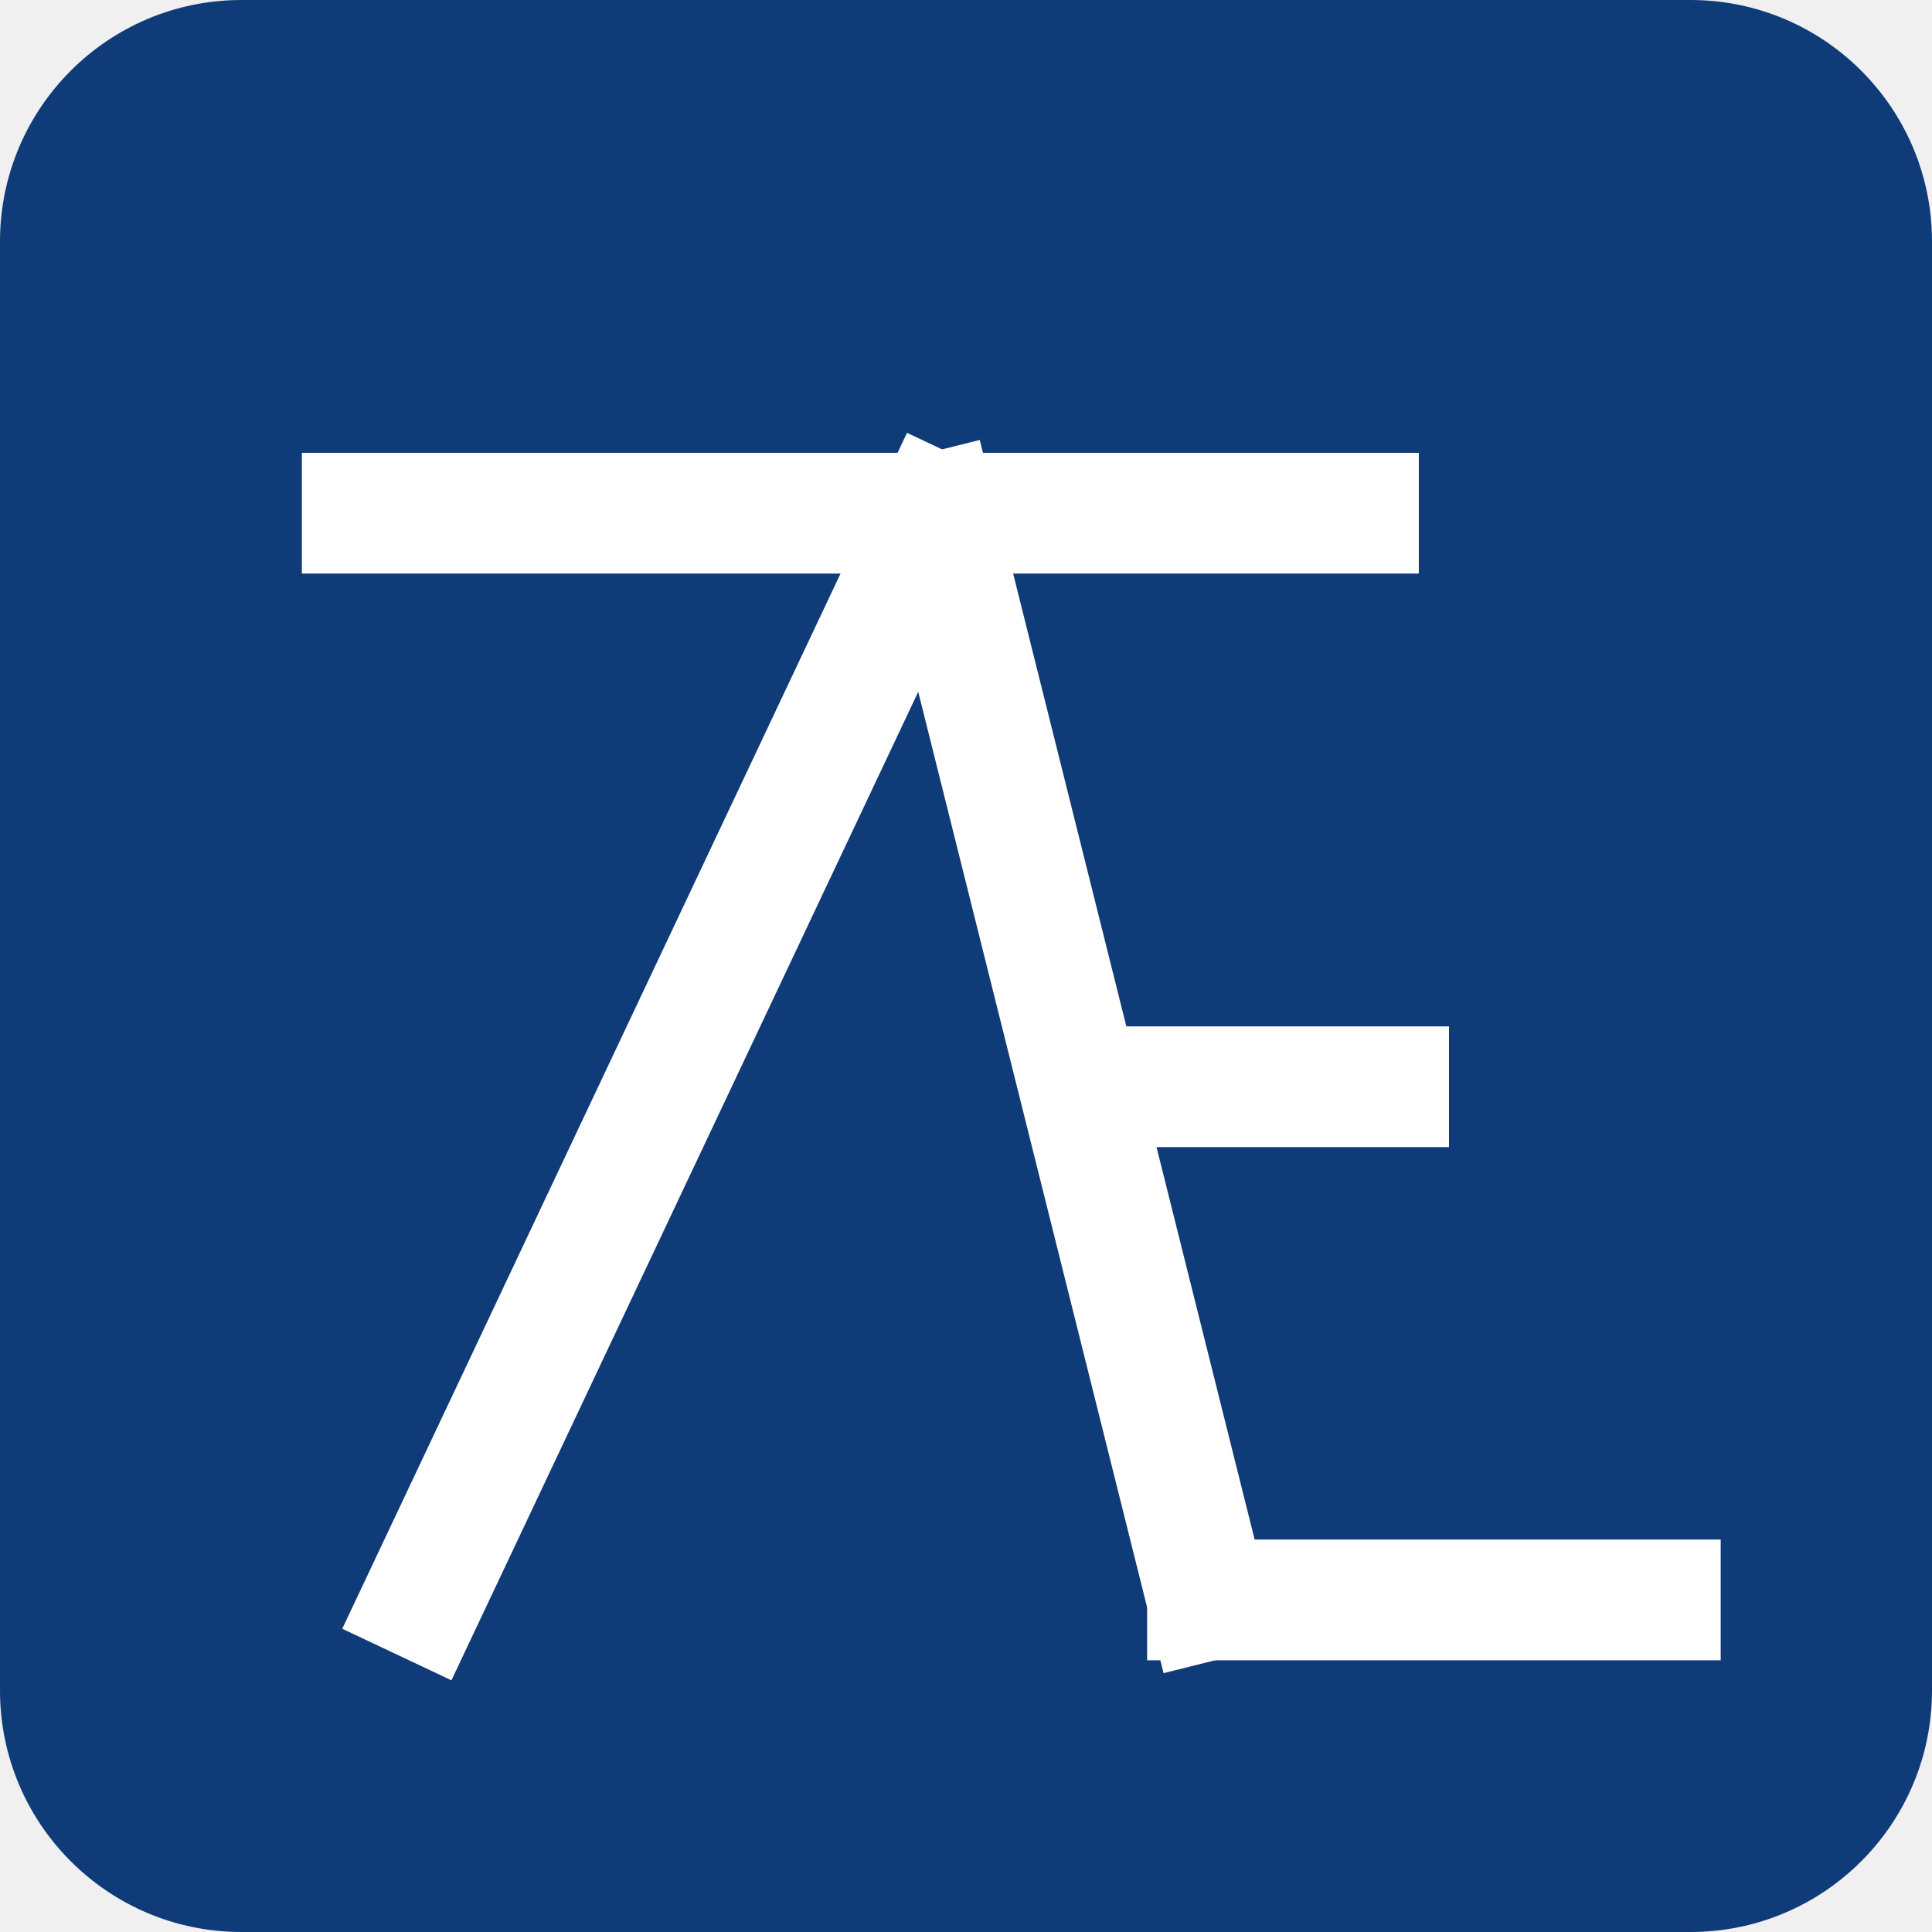
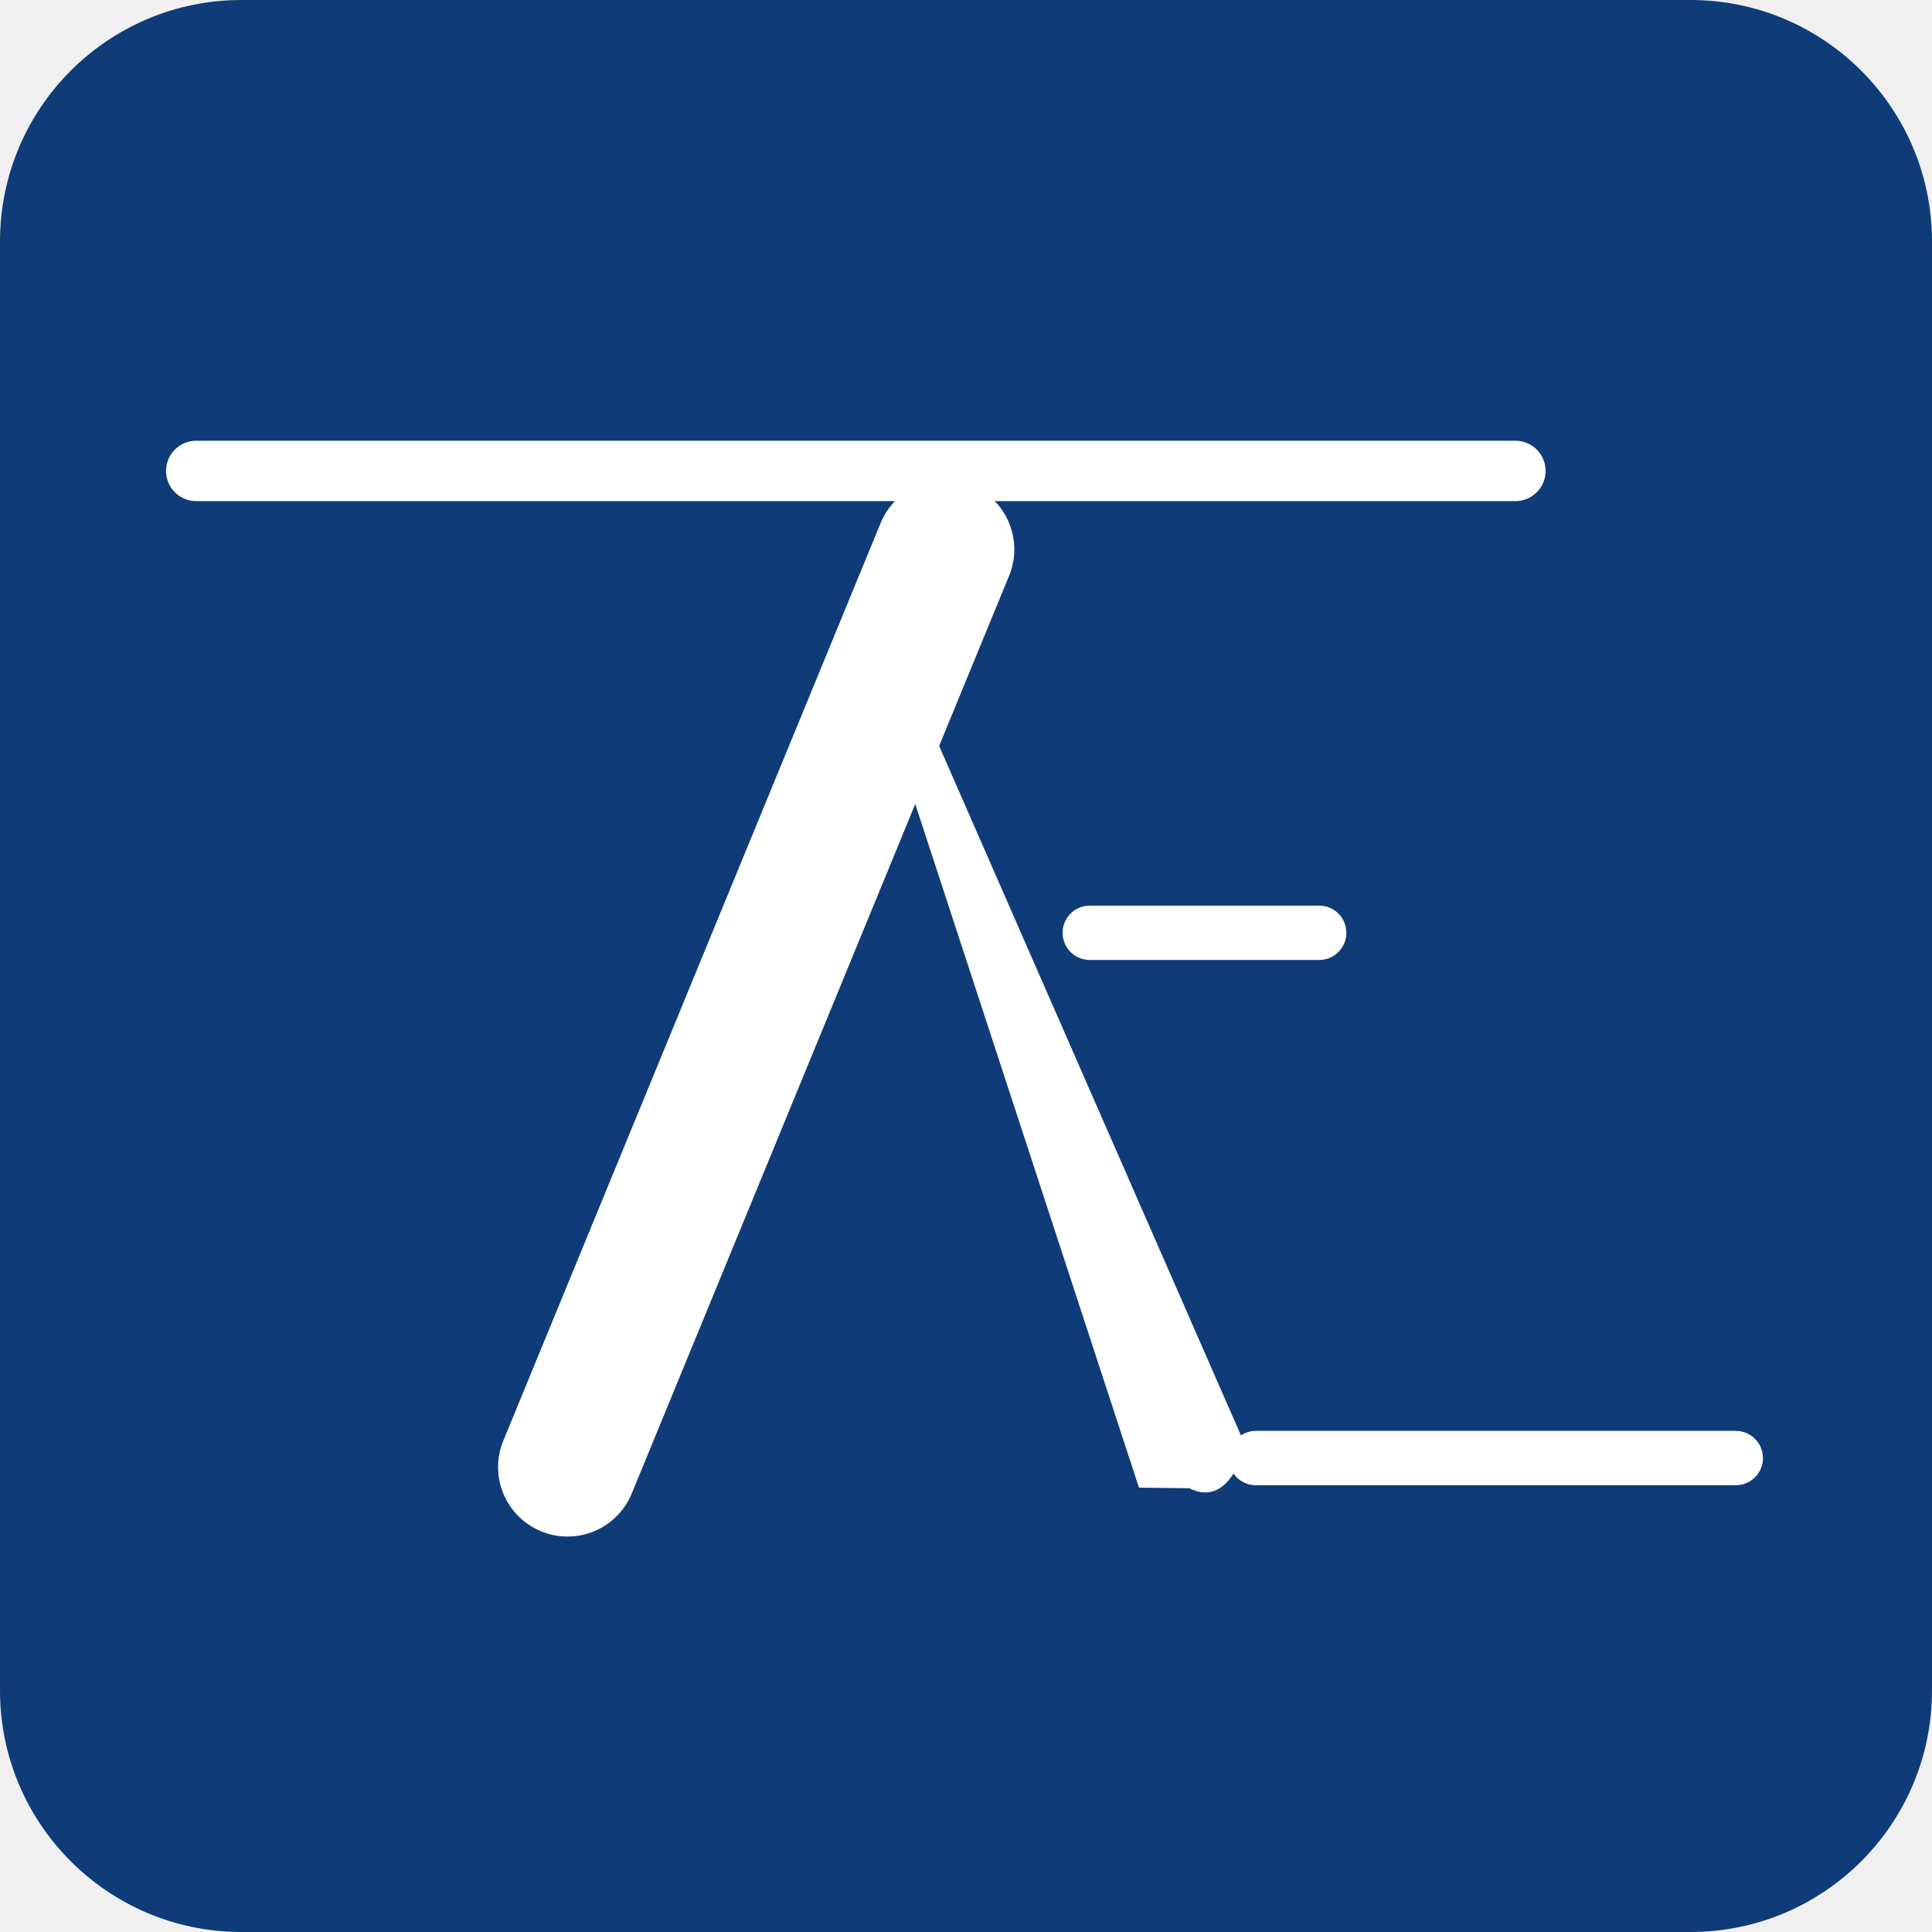
<svg xmlns="http://www.w3.org/2000/svg" viewBox="0 0 64 64">
  <rect width="64" height="64" rx="8" fill="#0F3B78" />
-   <g fill="none" stroke="#FFFFFF" stroke-width="4" stroke-linecap="square" stroke-linejoin="miter">
-     <path d="M12 17 H45" />
-     <path d="M31 17 L14 53" />
-     <path d="M31 17 L40 53" />
-     <path d="M37 36 H46" />
-     <path d="M40 53 H55" />
+   <g fill="none" stroke="#FFFFFF" stroke-linecap="round">
+     <path d="M6.5 15.6 H50.2" stroke-width="2" />
+     <path d="M31.3 18.2 L18.8 48.6" stroke-width="4.6" />
+     <path d="M28.73 21.78 L29.67 21.42 L41.27 47.92 Q40.6 49.9 39.4 49.3 L37.73 49.28 Z" fill="#fff" stroke="none" />
+     <path d="M36.1 30.9 H43.7" stroke-width="1.8" />
+     <path d="M41.6 48.3 H57.5" stroke-width="1.8" />
  </g>
</svg>
